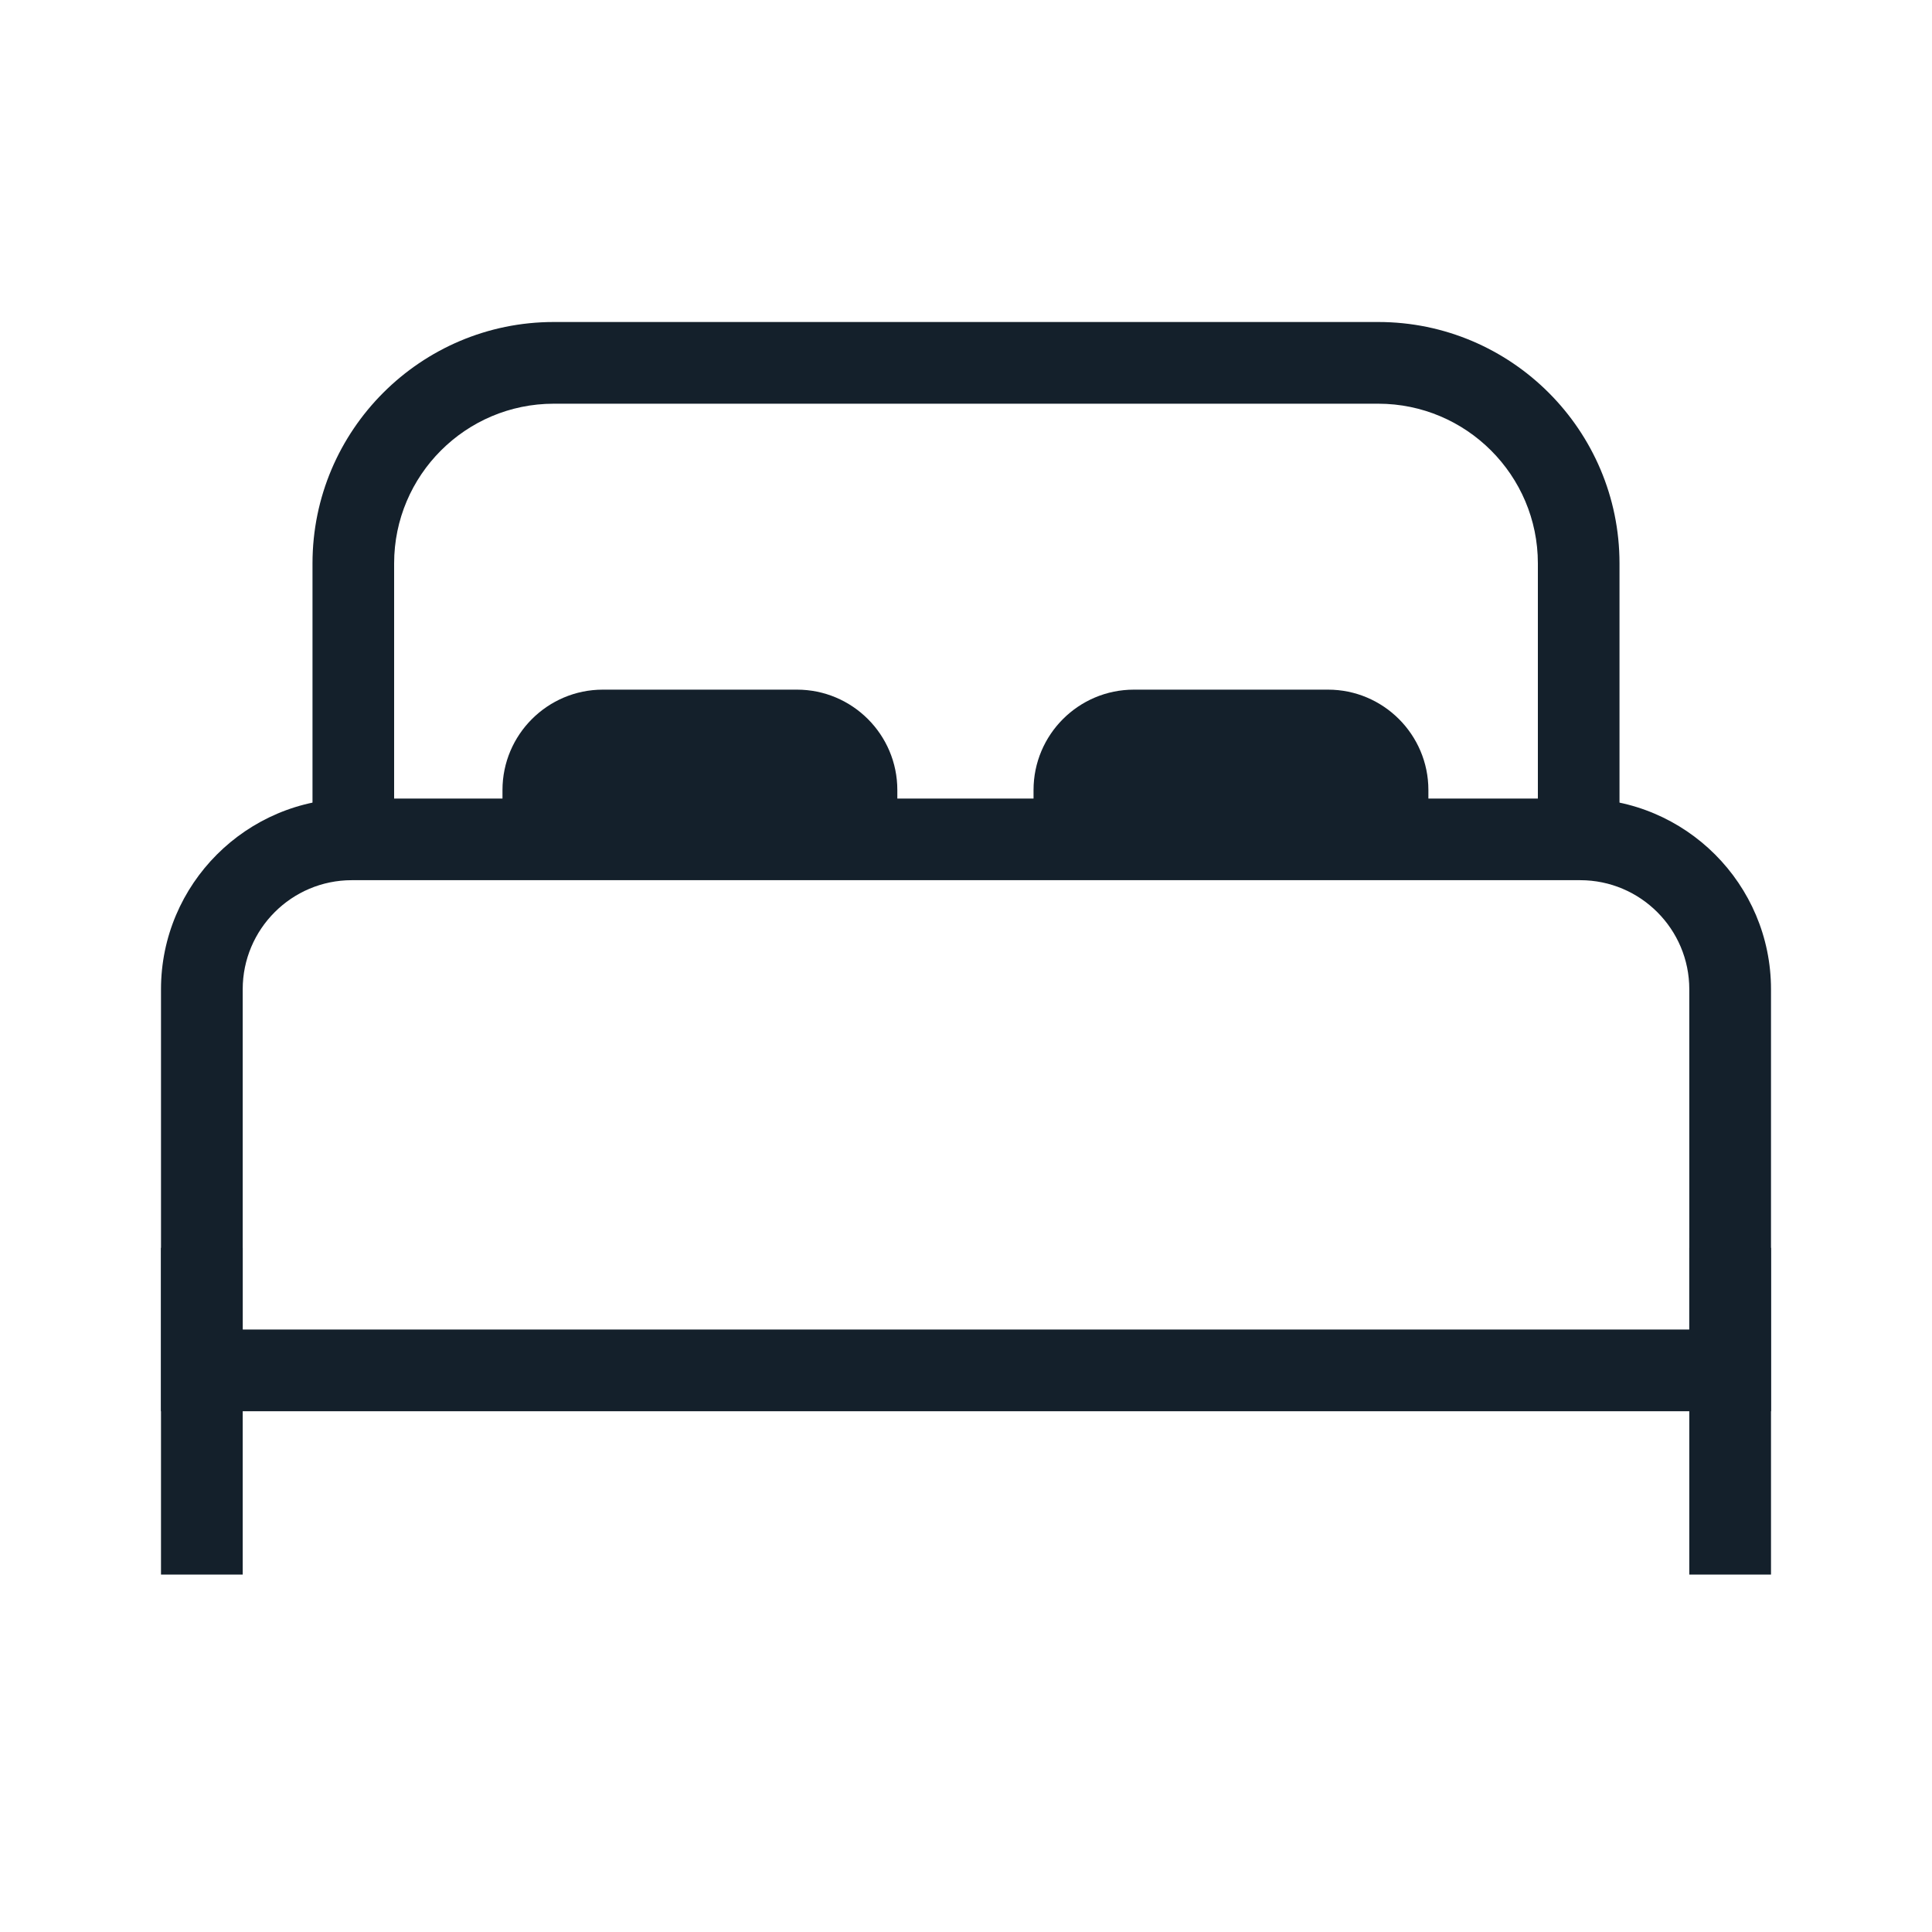
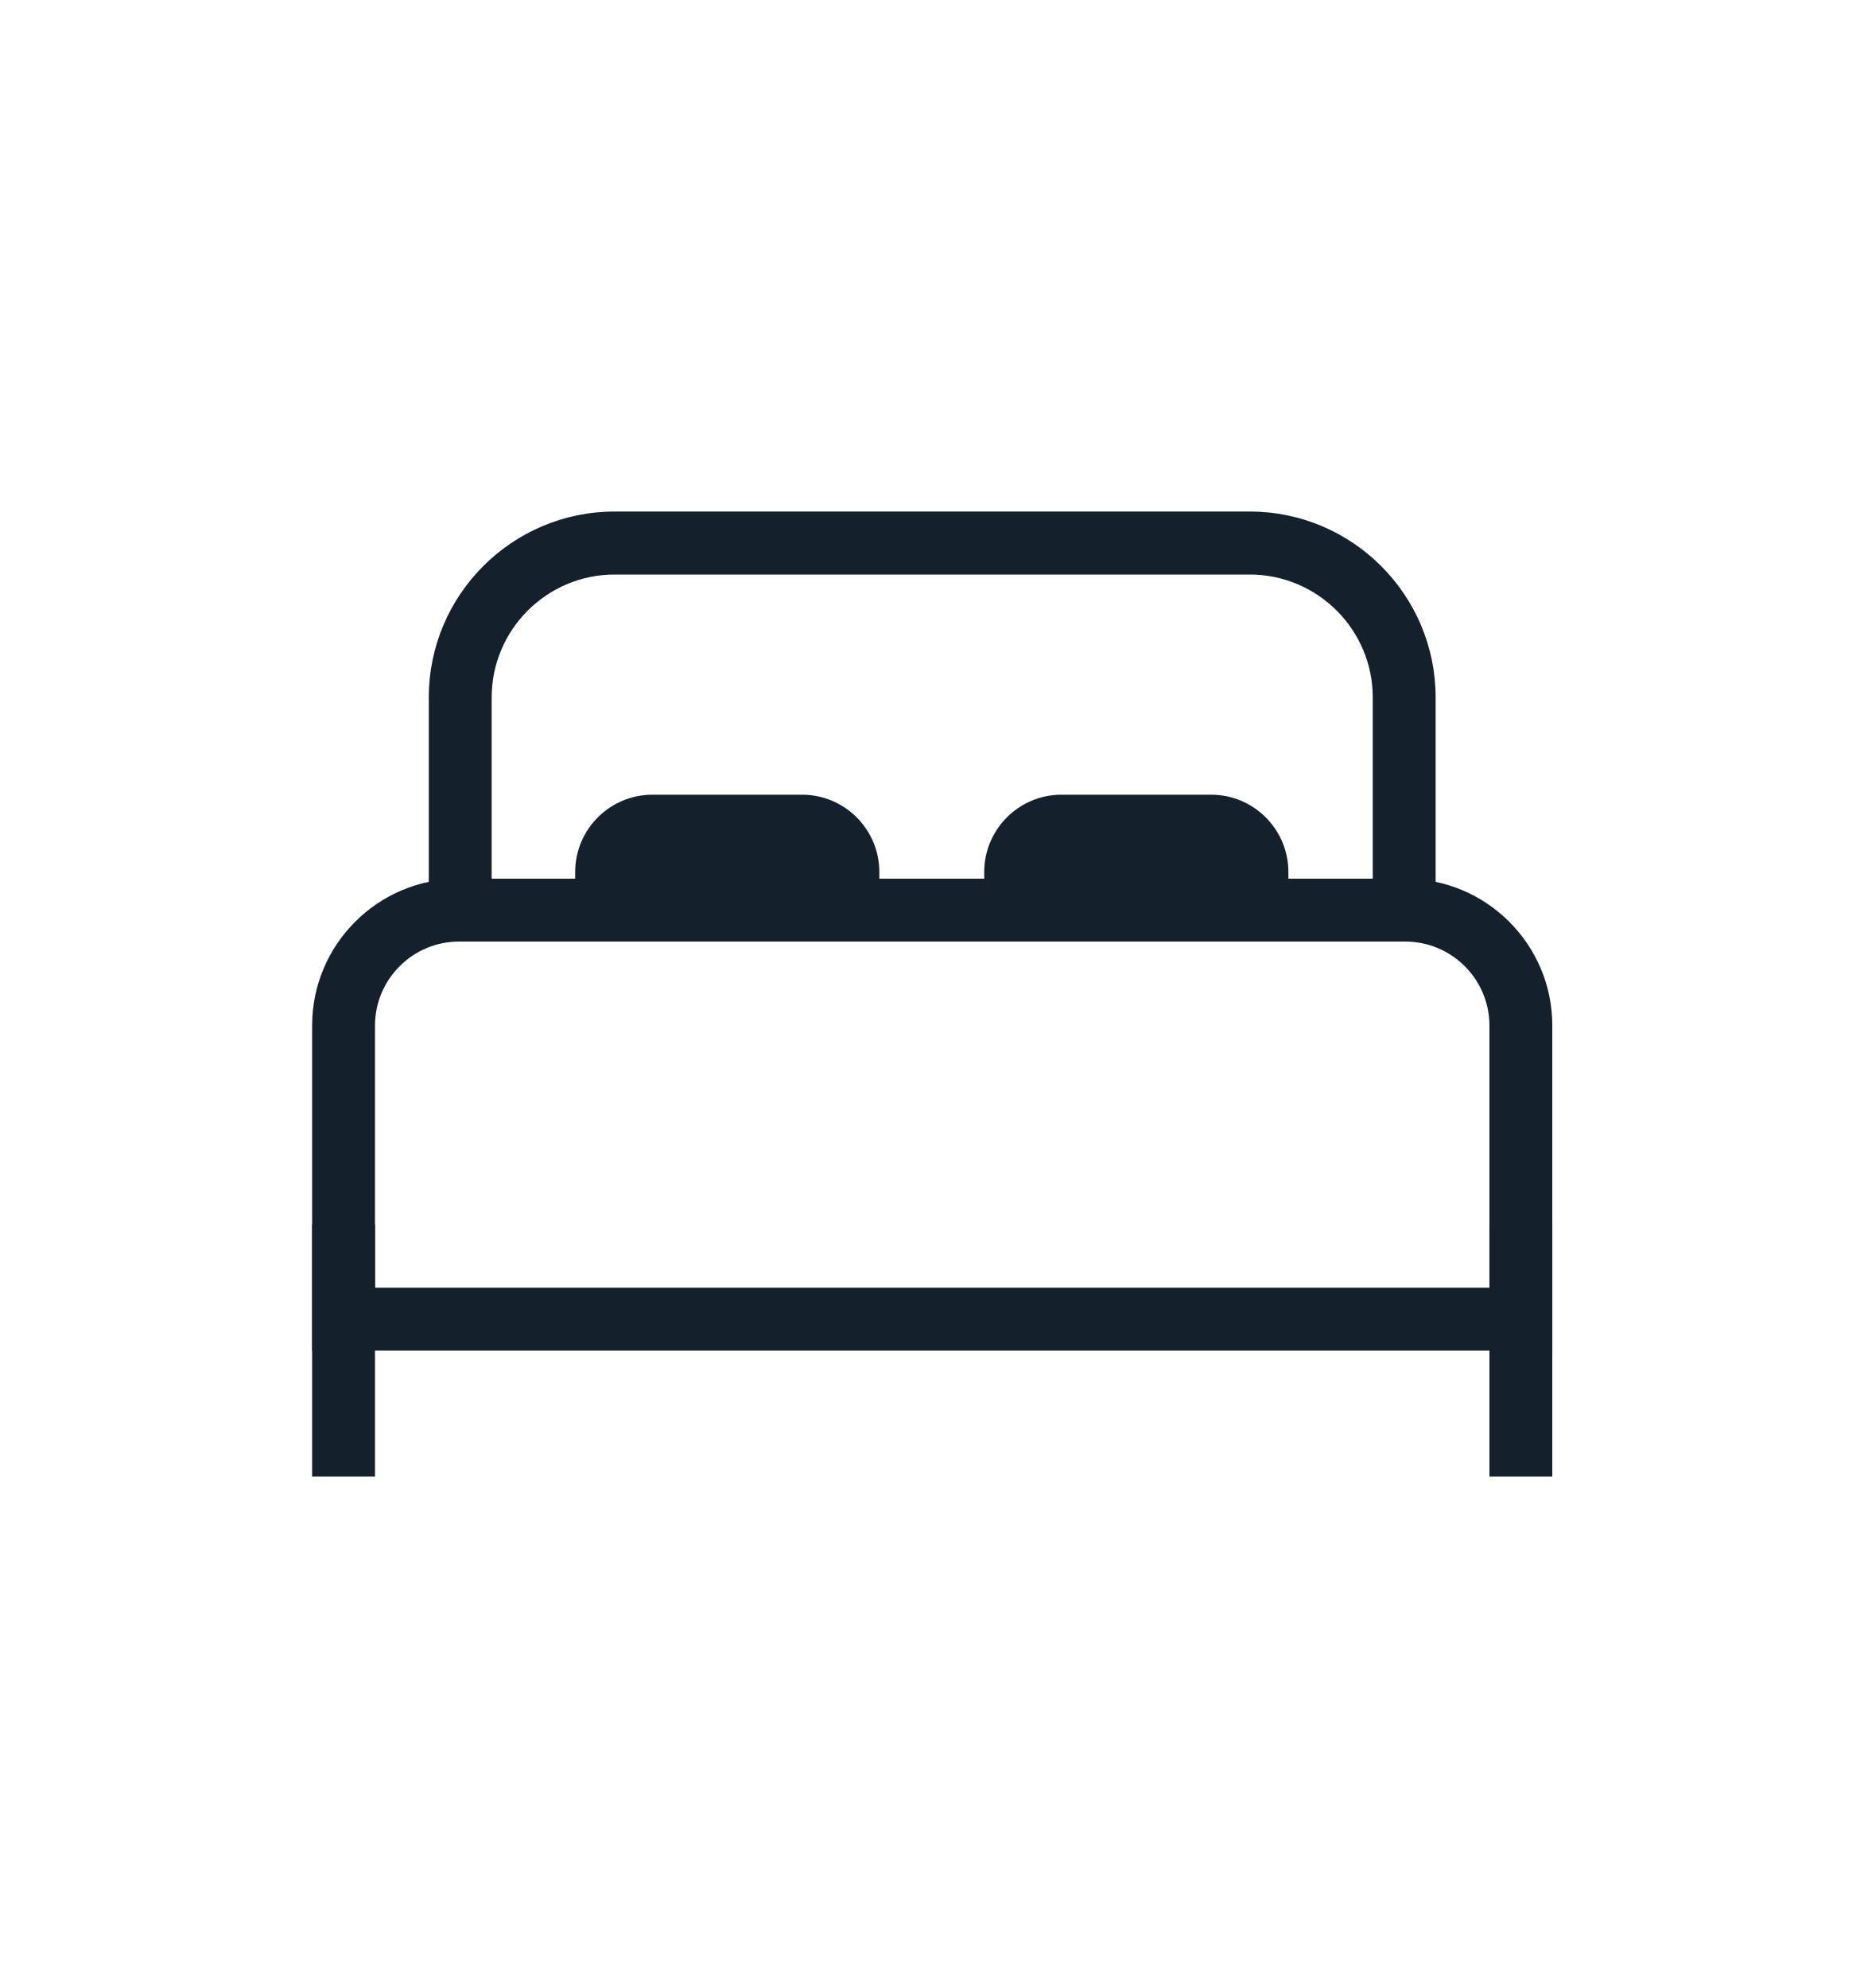
- <svg xmlns="http://www.w3.org/2000/svg" width="24" height="24" viewBox="0 0 24 24" fill="none">
-   <path d="M20.118 10.258H19.104V6.998C19.104 5.904 18.214 5.015 17.121 5.015H6.879C5.786 5.015 4.896 5.904 4.896 6.998V10.258H3.882V6.998C3.882 5.345 5.226 4 6.879 4H17.121C18.774 4 20.118 5.345 20.118 6.998V10.258Z" fill="#14202B" />
-   <path d="M3.015 15.501H2V19.56H3.015V15.501Z" fill="#14202B" />
-   <path d="M22 17.531H2V12.289C2 10.983 3.063 9.92 4.37 9.92H19.63C20.937 9.92 22 10.983 22 12.289L22 17.531ZM3.015 16.516H20.985V12.289C20.985 11.542 20.378 10.934 19.63 10.934H4.37C3.623 10.934 3.015 11.542 3.015 12.289L3.015 16.516Z" fill="#14202B" />
-   <path d="M22 15.501H20.985V19.56H22V15.501Z" fill="#14202B" />
-   <path d="M7.604 9.074H9.785C10.257 9.074 10.64 9.457 10.64 9.928V10.089H6.75V9.928C6.75 9.457 7.133 9.074 7.604 9.074Z" fill="#14202B" />
-   <path d="M11.147 10.596H6.242V9.814C6.242 9.126 6.802 8.567 7.489 8.567H9.9C10.588 8.567 11.147 9.126 11.147 9.814V10.596Z" fill="#14202B" />
-   <path d="M14.2 9.074H16.382C16.853 9.074 17.236 9.457 17.236 9.928V10.089H13.346V9.928C13.346 9.457 13.729 9.074 14.2 9.074Z" fill="#14202B" />
-   <path d="M17.744 10.596H12.839V9.814C12.839 9.126 13.398 8.567 14.086 8.567H16.497C17.184 8.567 17.744 9.126 17.744 9.814V10.596Z" fill="#14202B" />
+ <svg xmlns="http://www.w3.org/2000/svg" width="15" height="16" viewBox="0 0 15 16" fill="none">
+   <path d="M11.554 7.24H11.048V5.613C11.048 5.068 10.604 4.624 10.058 4.624H4.947C4.401 4.624 3.957 5.068 3.957 5.613V7.24H3.451V5.613C3.451 4.788 4.122 4.117 4.947 4.117H10.058C10.883 4.117 11.554 4.788 11.554 5.613V7.24Z" fill="#14202B" />
+   <path d="M3.018 9.857H2.512V11.883H3.018V9.857Z" fill="#14202B" />
+   <path d="M12.493 10.87H2.512V8.254C2.512 7.602 3.042 7.072 3.694 7.072H11.31C11.963 7.072 12.493 7.602 12.493 8.254L12.493 10.87ZM3.018 10.364H11.987V8.254C11.987 7.881 11.683 7.578 11.31 7.578H3.694C3.322 7.578 3.018 7.881 3.018 8.254L3.018 10.364Z" fill="#14202B" />
+   <path d="M12.493 9.857H11.987V11.883H12.493V9.857Z" fill="#14202B" />
+   <path d="M5.309 6.649H6.397C6.633 6.649 6.824 6.841 6.824 7.076V7.156H4.882V7.076C4.882 6.841 5.073 6.649 5.309 6.649Z" fill="#14202B" />
+   <path d="M7.077 7.409H4.629V7.019C4.629 6.675 4.908 6.396 5.251 6.396H6.455C6.798 6.396 7.077 6.675 7.077 7.019V7.409Z" fill="#14202B" />
+   <path d="M8.601 6.649H9.689C9.925 6.649 10.116 6.841 10.116 7.076V7.156H8.174V7.076C8.174 6.841 8.365 6.649 8.601 6.649Z" fill="#14202B" />
+   <path d="M10.369 7.409H7.921V7.019C7.921 6.675 8.2 6.396 8.543 6.396H9.747C10.09 6.396 10.369 6.675 10.369 7.019V7.409Z" fill="#14202B" />
</svg>
